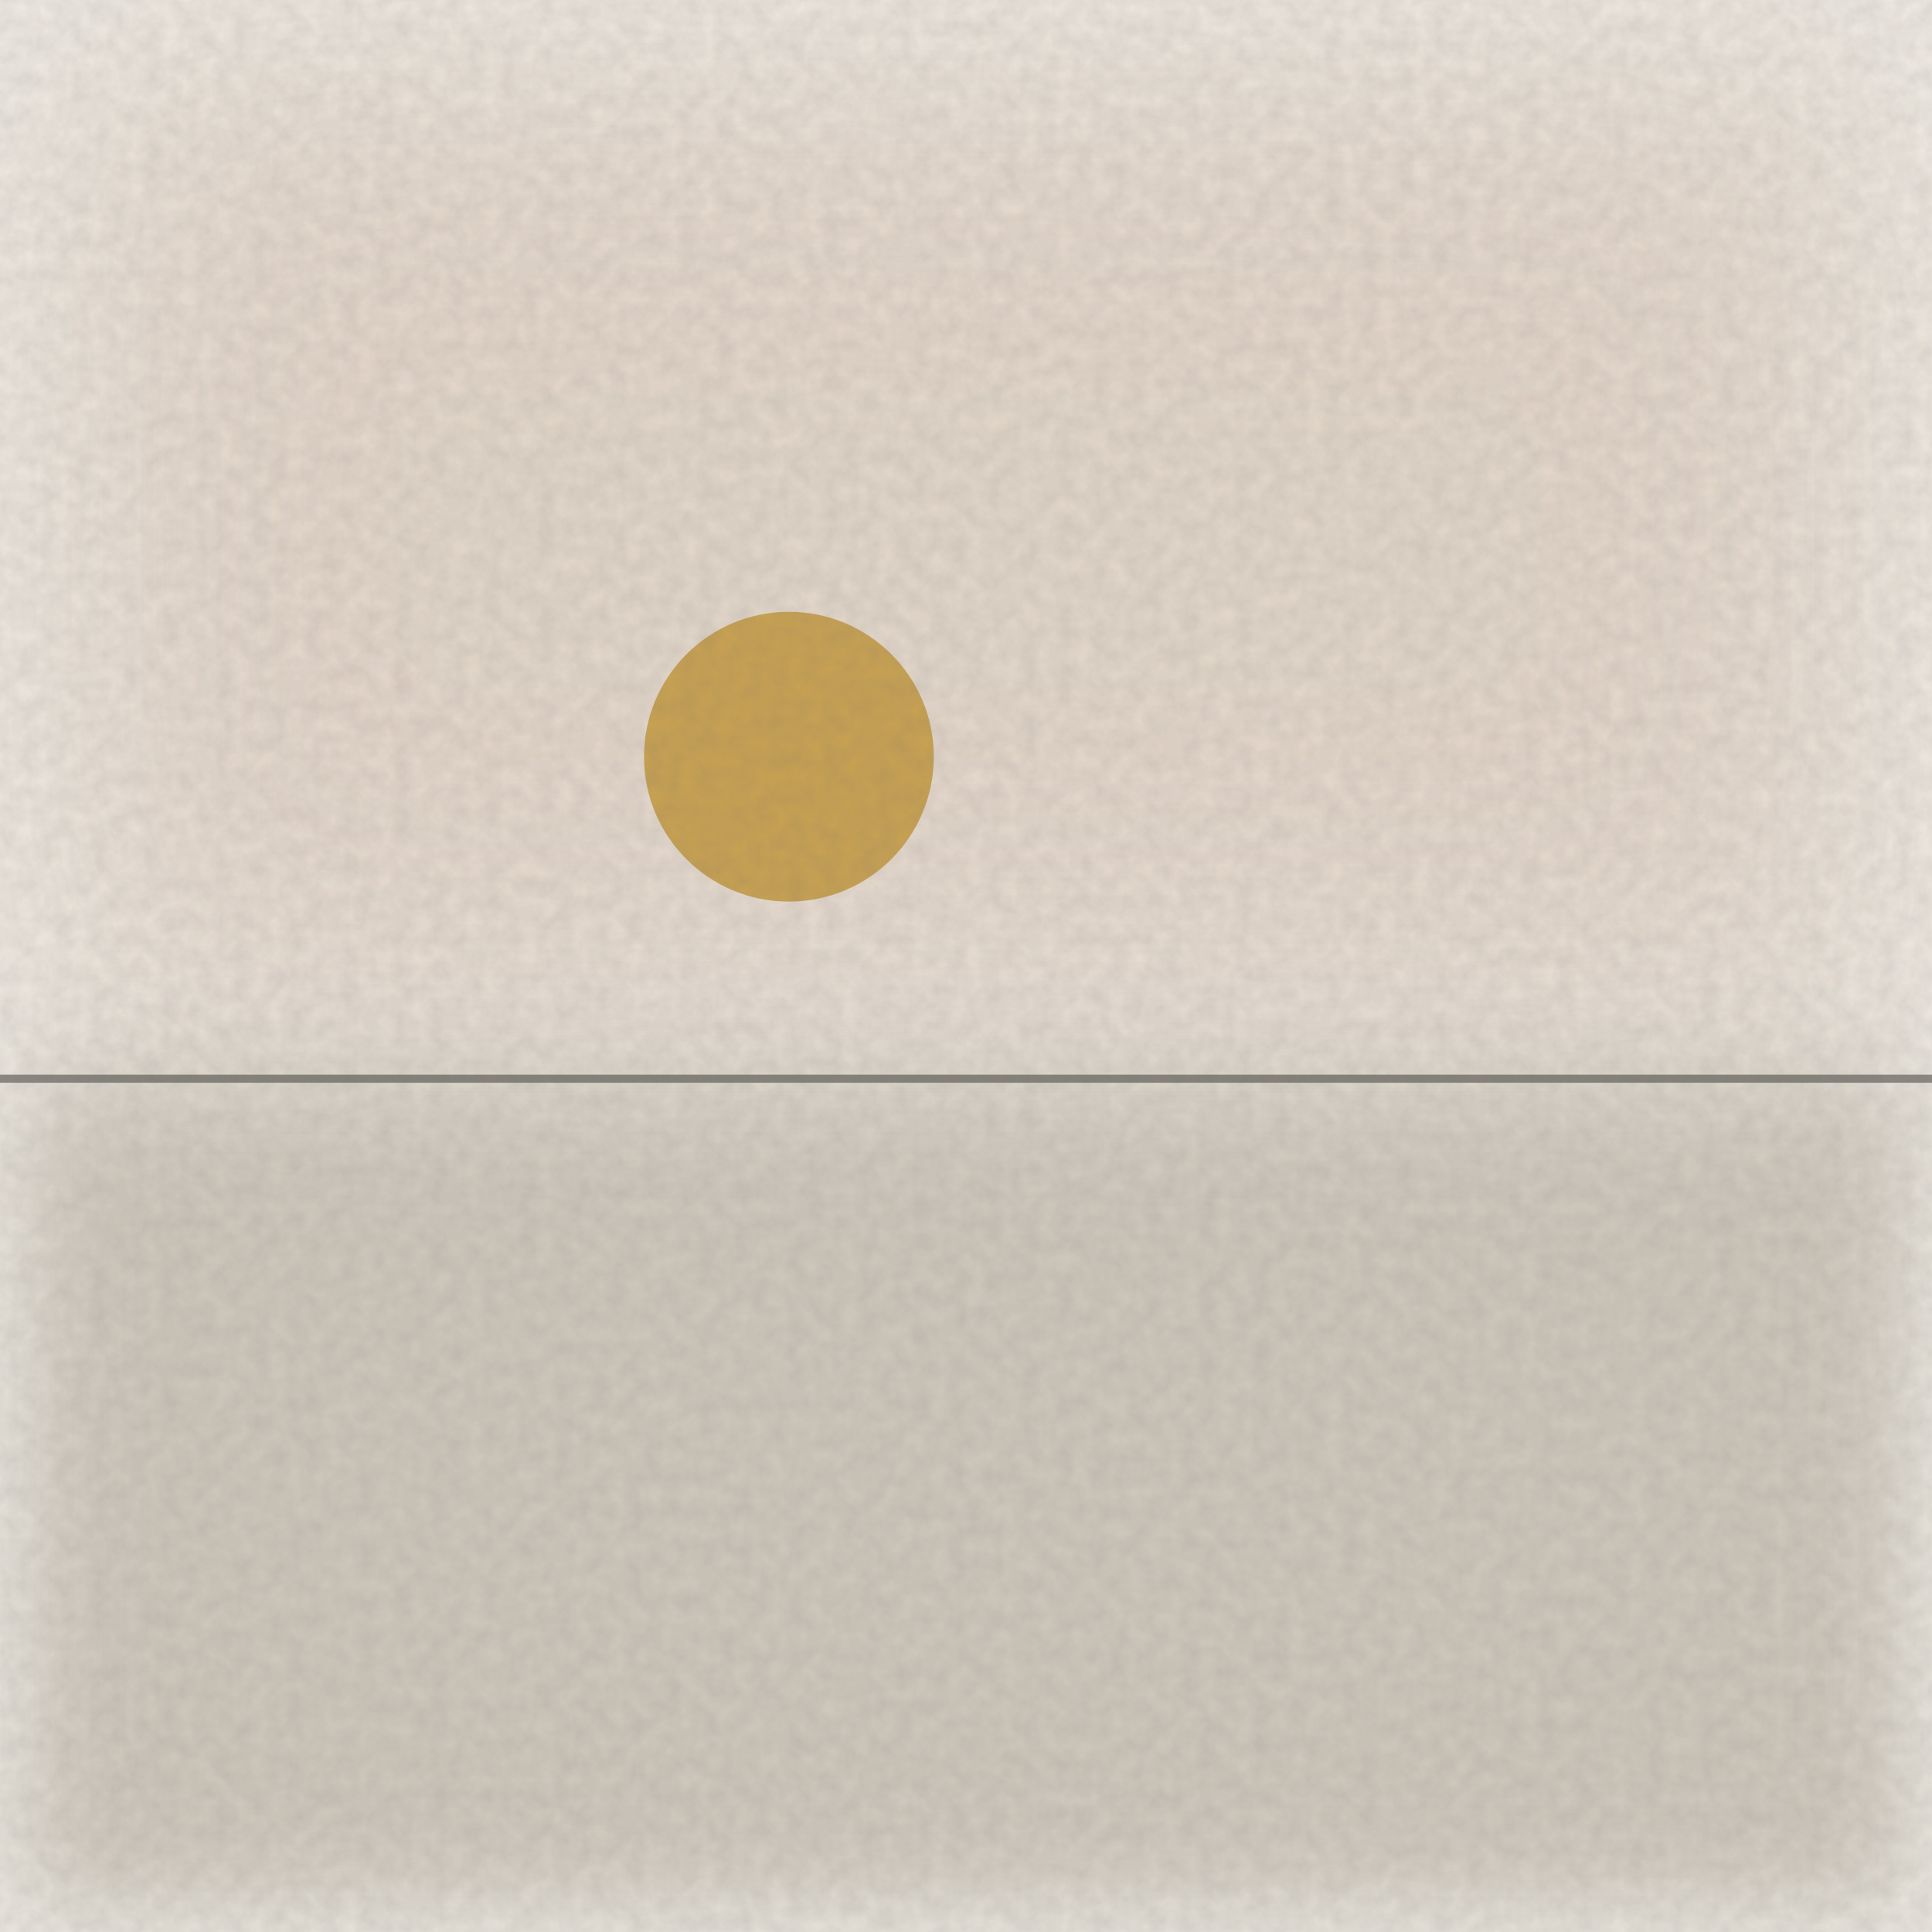
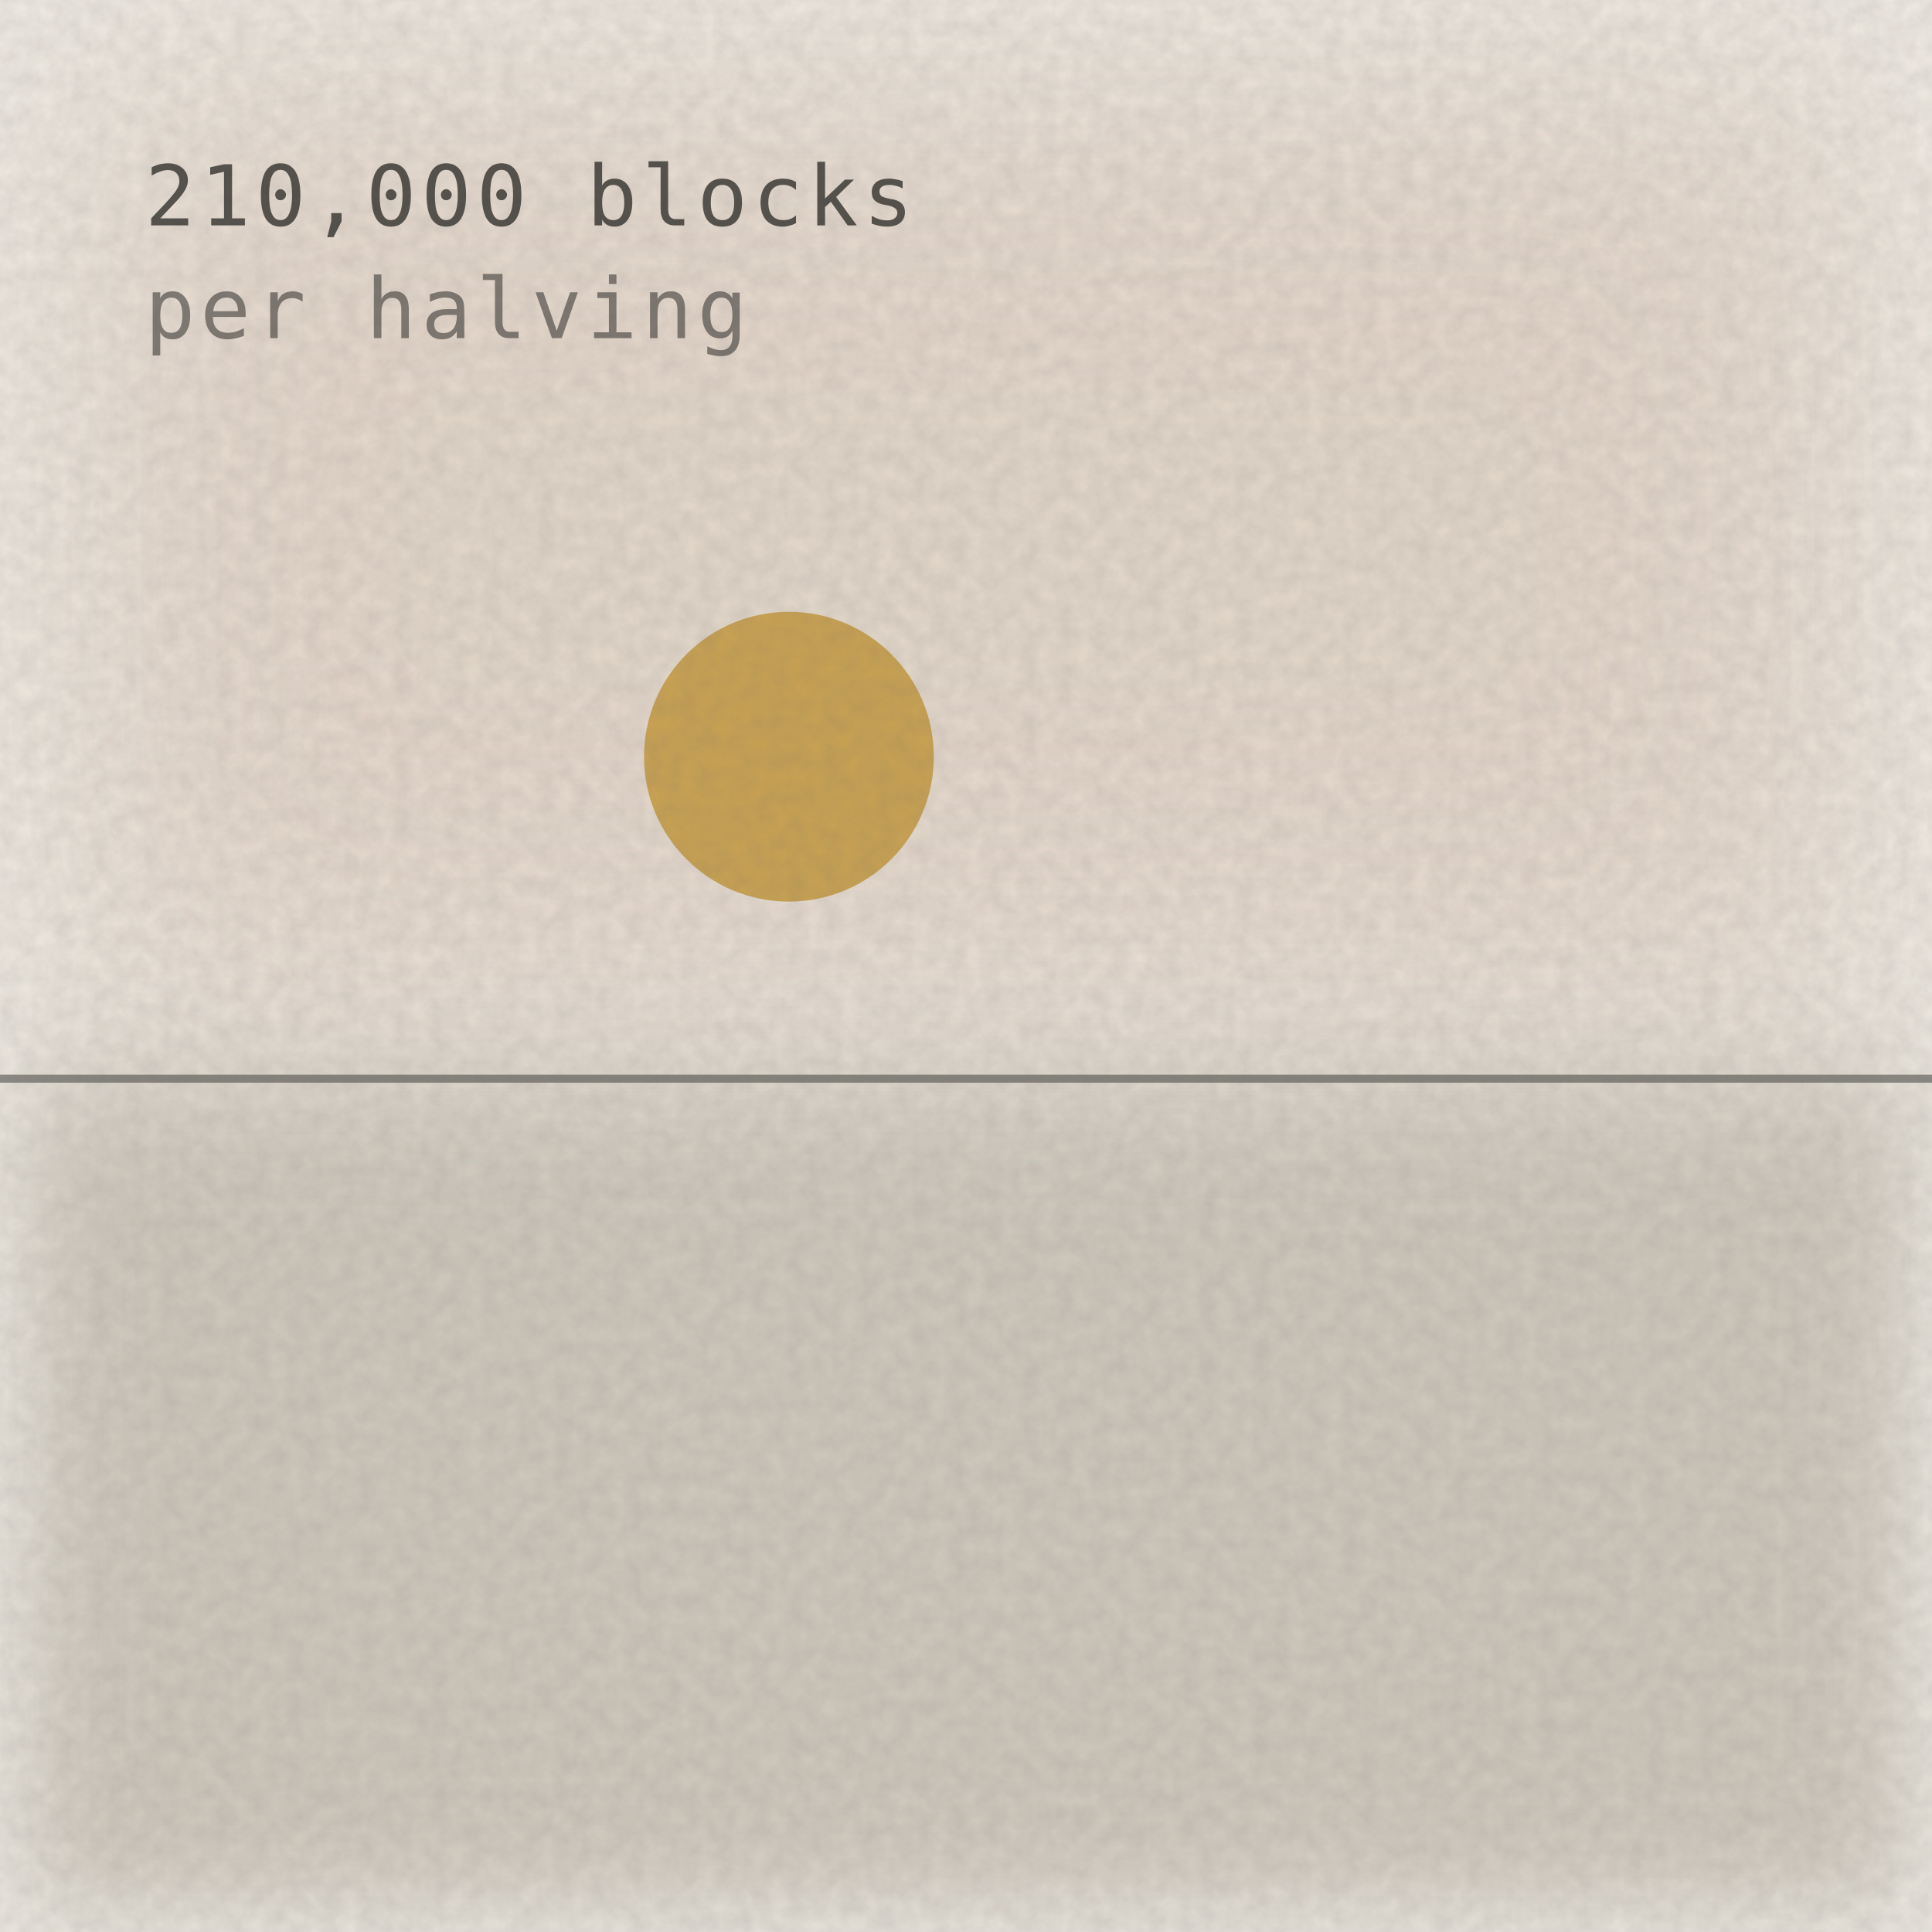
<svg xmlns="http://www.w3.org/2000/svg" viewBox="0 0 120 120" width="120" height="120">
  <defs>
    <clipPath id="c">
      <rect width="120" height="120" />
    </clipPath>
    <filter id="b" x="-50%" y="-50%" width="200%" height="200%">
      <feGaussianBlur stdDeviation="11" />
    </filter>
    <filter id="b2" x="-50%" y="-50%" width="200%" height="200%">
      <feGaussianBlur stdDeviation="4" />
    </filter>
    <filter id="g" x="0" y="0" width="100%" height="100%">
      <feTurbulence type="fractalNoise" baseFrequency="0.9" numOctaves="3" seed="221" stitchTiles="stitch" />
      <feColorMatrix type="matrix" values="0 0 0 0 0.17  0 0 0 0 0.16  0 0 0 0 0.15  0 0 0 0.55 0" />
    </filter>
    <pattern id="h" width="4" height="4" patternUnits="userSpaceOnUse">
      <circle cx="2" cy="2" r="0.9" fill="#2E2D2A" />
    </pattern>
  </defs>
  <g clip-path="url(#c)">
    <rect width="120" height="120" fill="#F2EFE8" />
    <rect x="-20" y="-20" width="160" height="87" fill="#E2D3C6" opacity="0.85" filter="url(#b)" />
    <rect x="-20" y="67" width="160" height="80" fill="#CFC9BD" filter="url(#b2)" />
    <circle cx="49" cy="47" r="9" fill="#C7A04C" opacity="0.95" />
    <line x1="0" y1="67" x2="120" y2="67" stroke="#2E2D2A" stroke-width="0.5" opacity="0.5" />
    <rect width="120" height="120" filter="url(#g)" opacity="0.35" />
+     <text x="9" y="14" text-anchor="start" font-family="IBM Plex Mono, ui-monospace, Menlo, Consolas, monospace" font-size="5.2" letter-spacing="0.3" fill="#2E2D2A" fill-opacity="0.78">210,000 blocks</text>
+     <text x="9" y="21" text-anchor="start" font-family="IBM Plex Mono, ui-monospace, Menlo, Consolas, monospace" font-size="5.2" letter-spacing="0.3" fill="#2E2D2A" fill-opacity="0.55">per halving</text>
  </g>
</svg>
